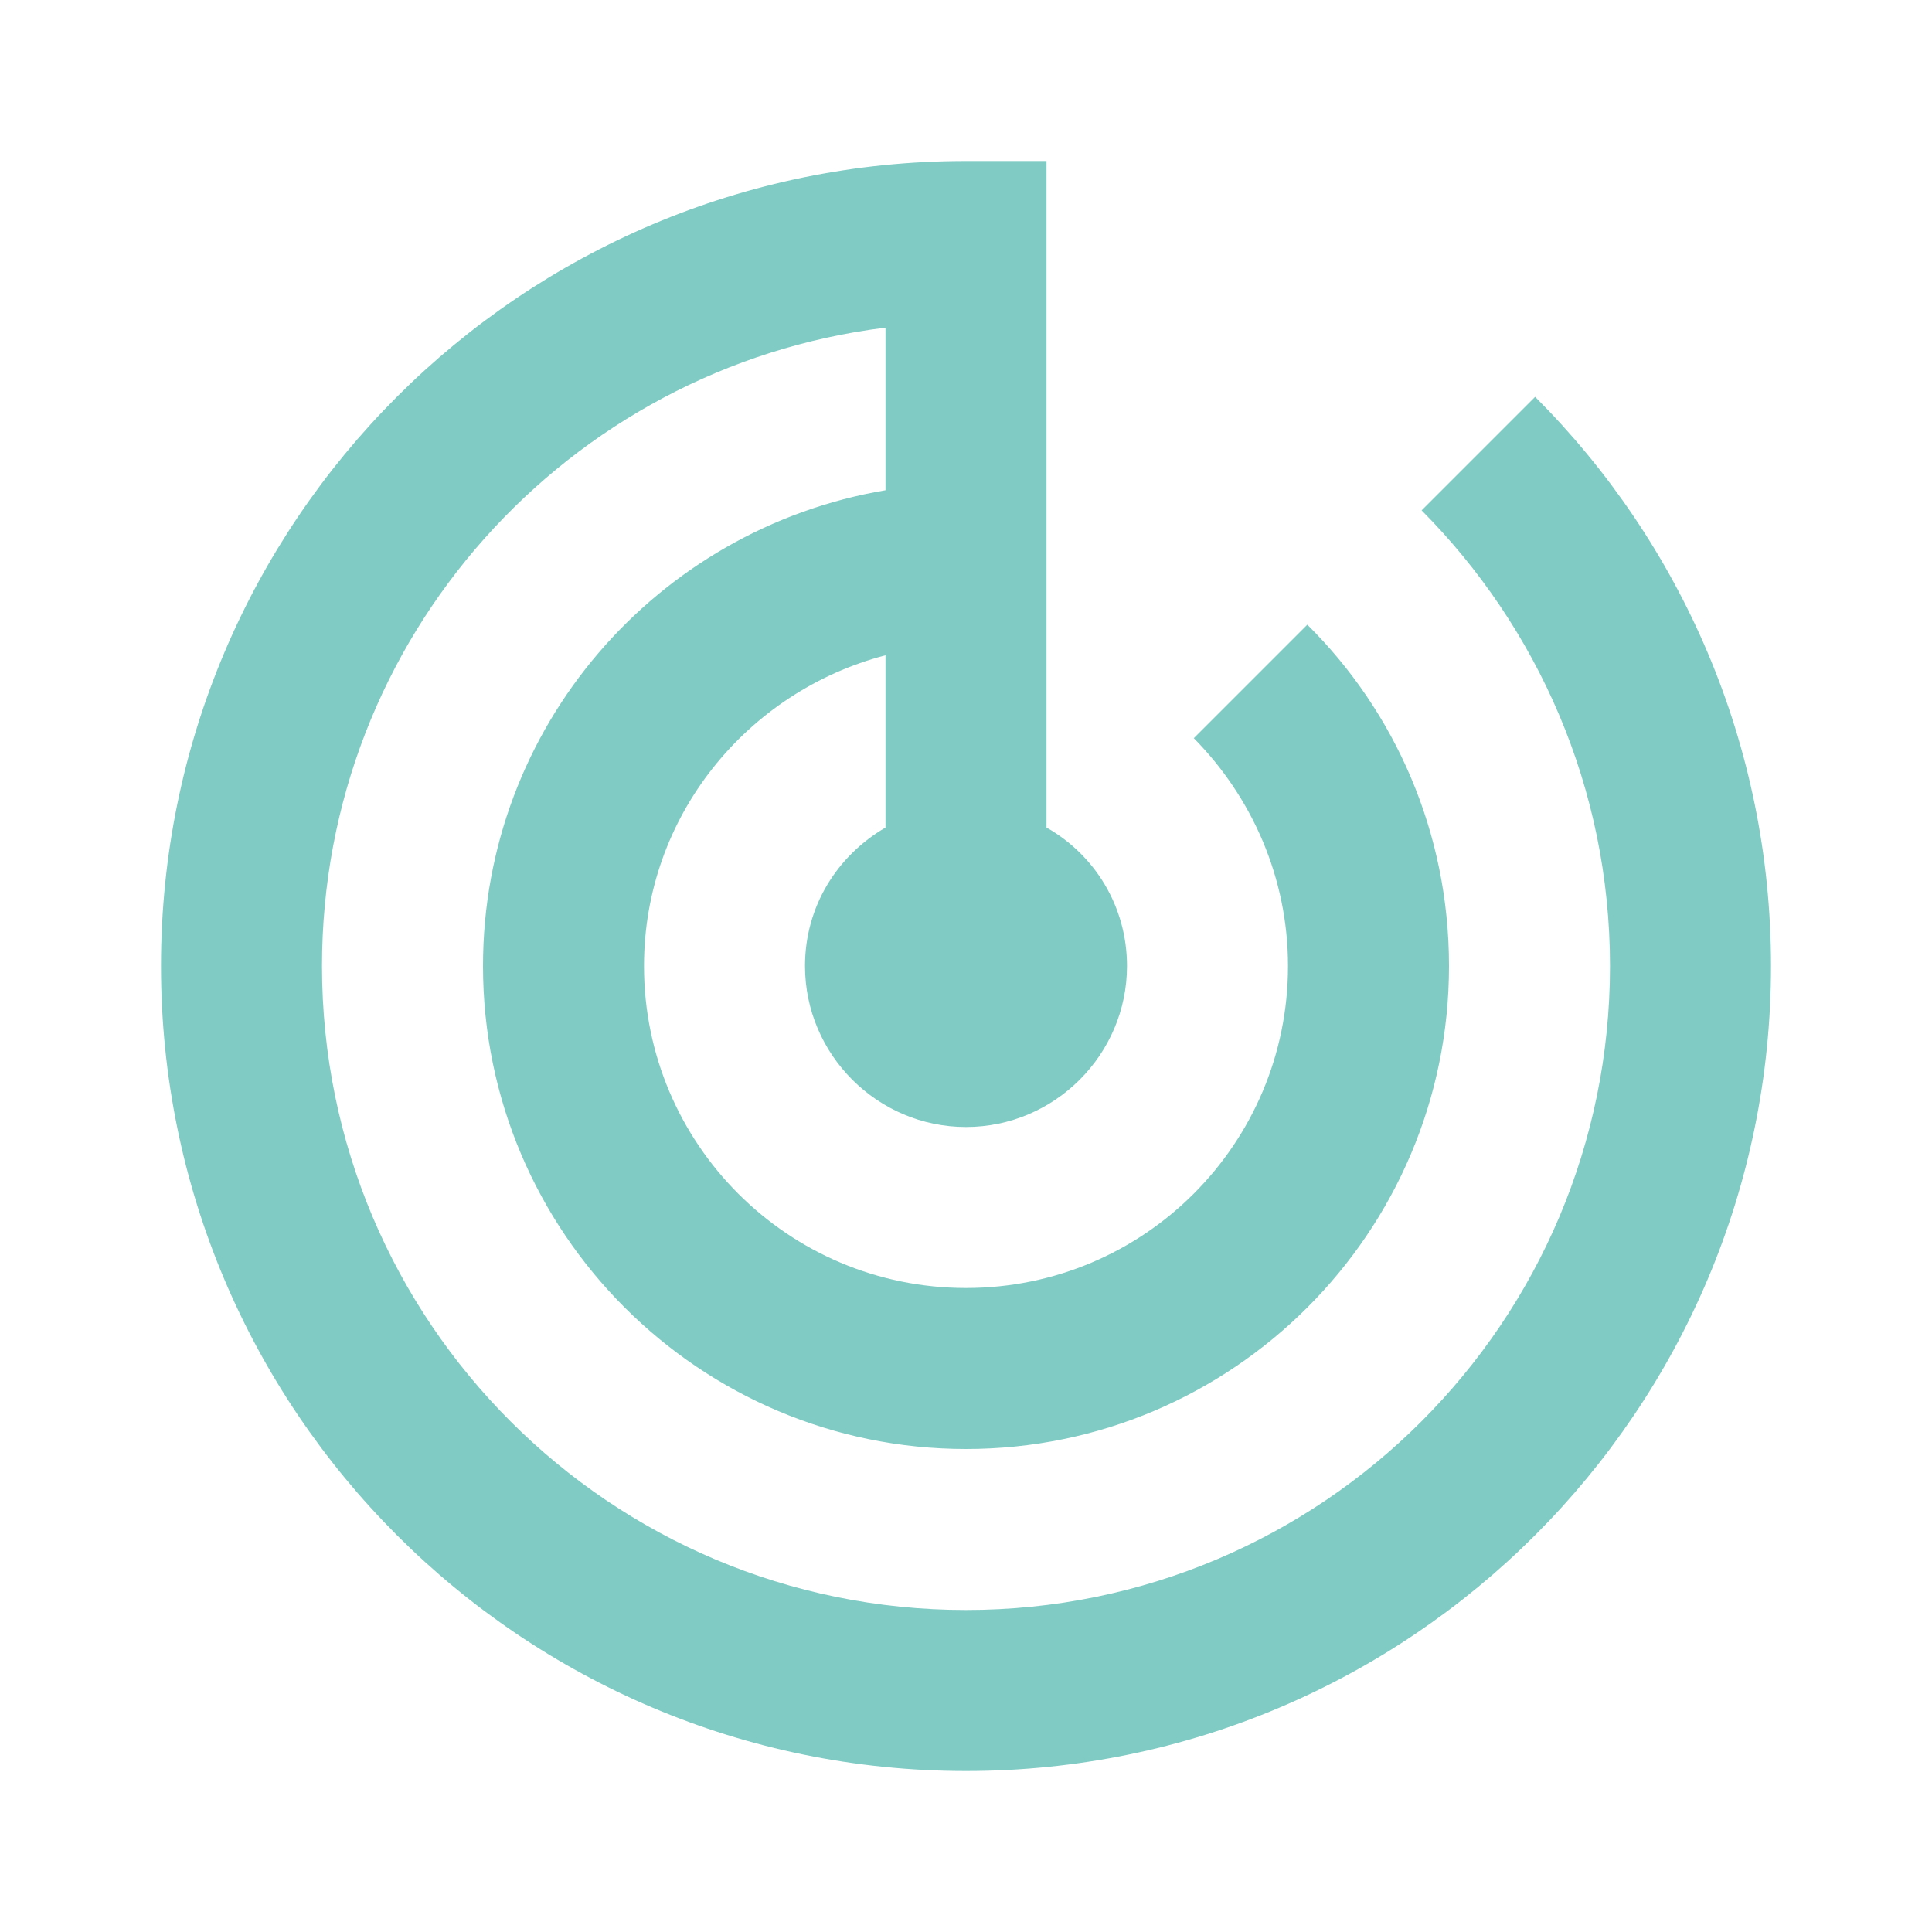
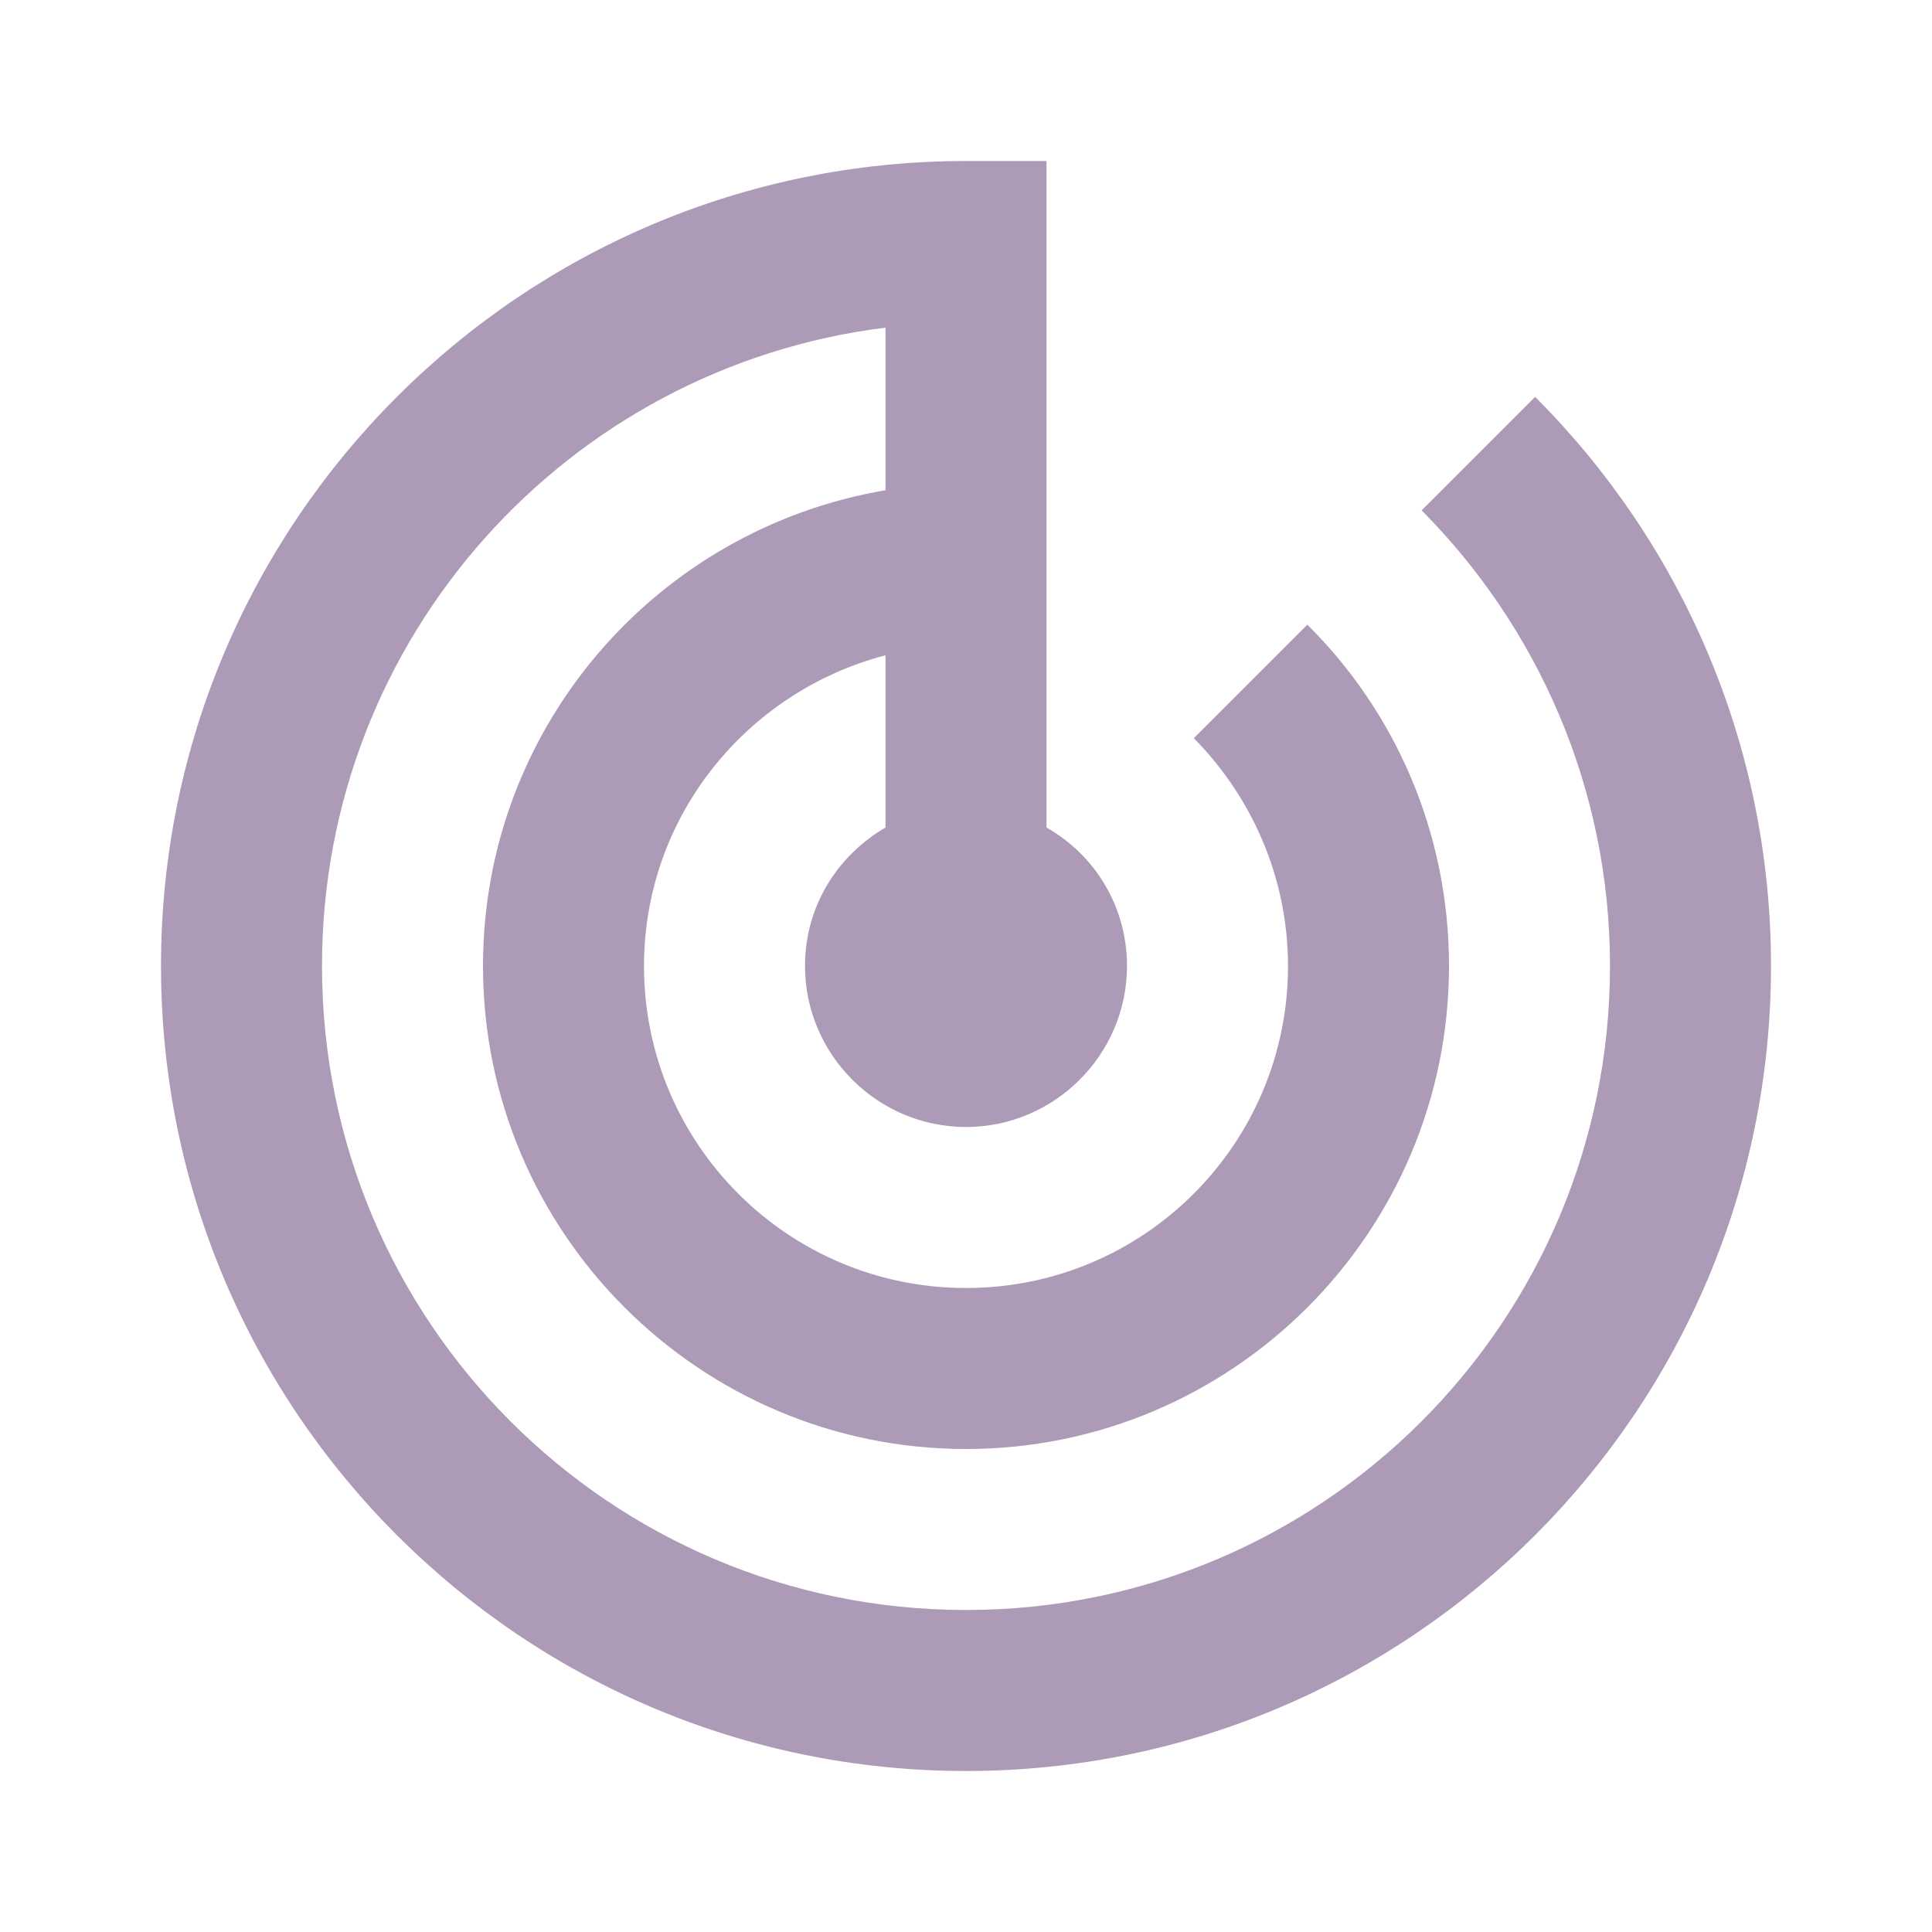
- <svg xmlns="http://www.w3.org/2000/svg" viewBox="0 0 24 24" fill="hsl(174, 42%, 65%)">
+ <svg xmlns="http://www.w3.org/2000/svg" viewBox="0 0 24 24" fill="hsl(279, 17%, 66%)">
  <path d="M19.07 4.93l-1.41 1.41C19.1 7.79 20 9.79 20 12c0 4.42-3.58 8-8 8s-8-3.58-8-8c0-4.08 3.05-7.44 7-7.93v2.02C8.16 6.57 6 9.03 6 12c0 3.31 2.69 6 6 6s6-2.69 6-6c0-1.66-.67-3.16-1.76-4.24l-1.41 1.41C15.55 9.9 16 10.9 16 12c0 2.21-1.79 4-4 4s-4-1.79-4-4c0-1.86 1.28-3.41 3-3.86v2.14c-.6.35-1 .98-1 1.72 0 1.1.9 2 2 2s2-.9 2-2c0-.74-.4-1.38-1-1.72V2h-1C6.48 2 2 6.48 2 12s4.48 10 10 10 10-4.48 10-10c0-2.76-1.12-5.26-2.93-7.07z" />
</svg>
